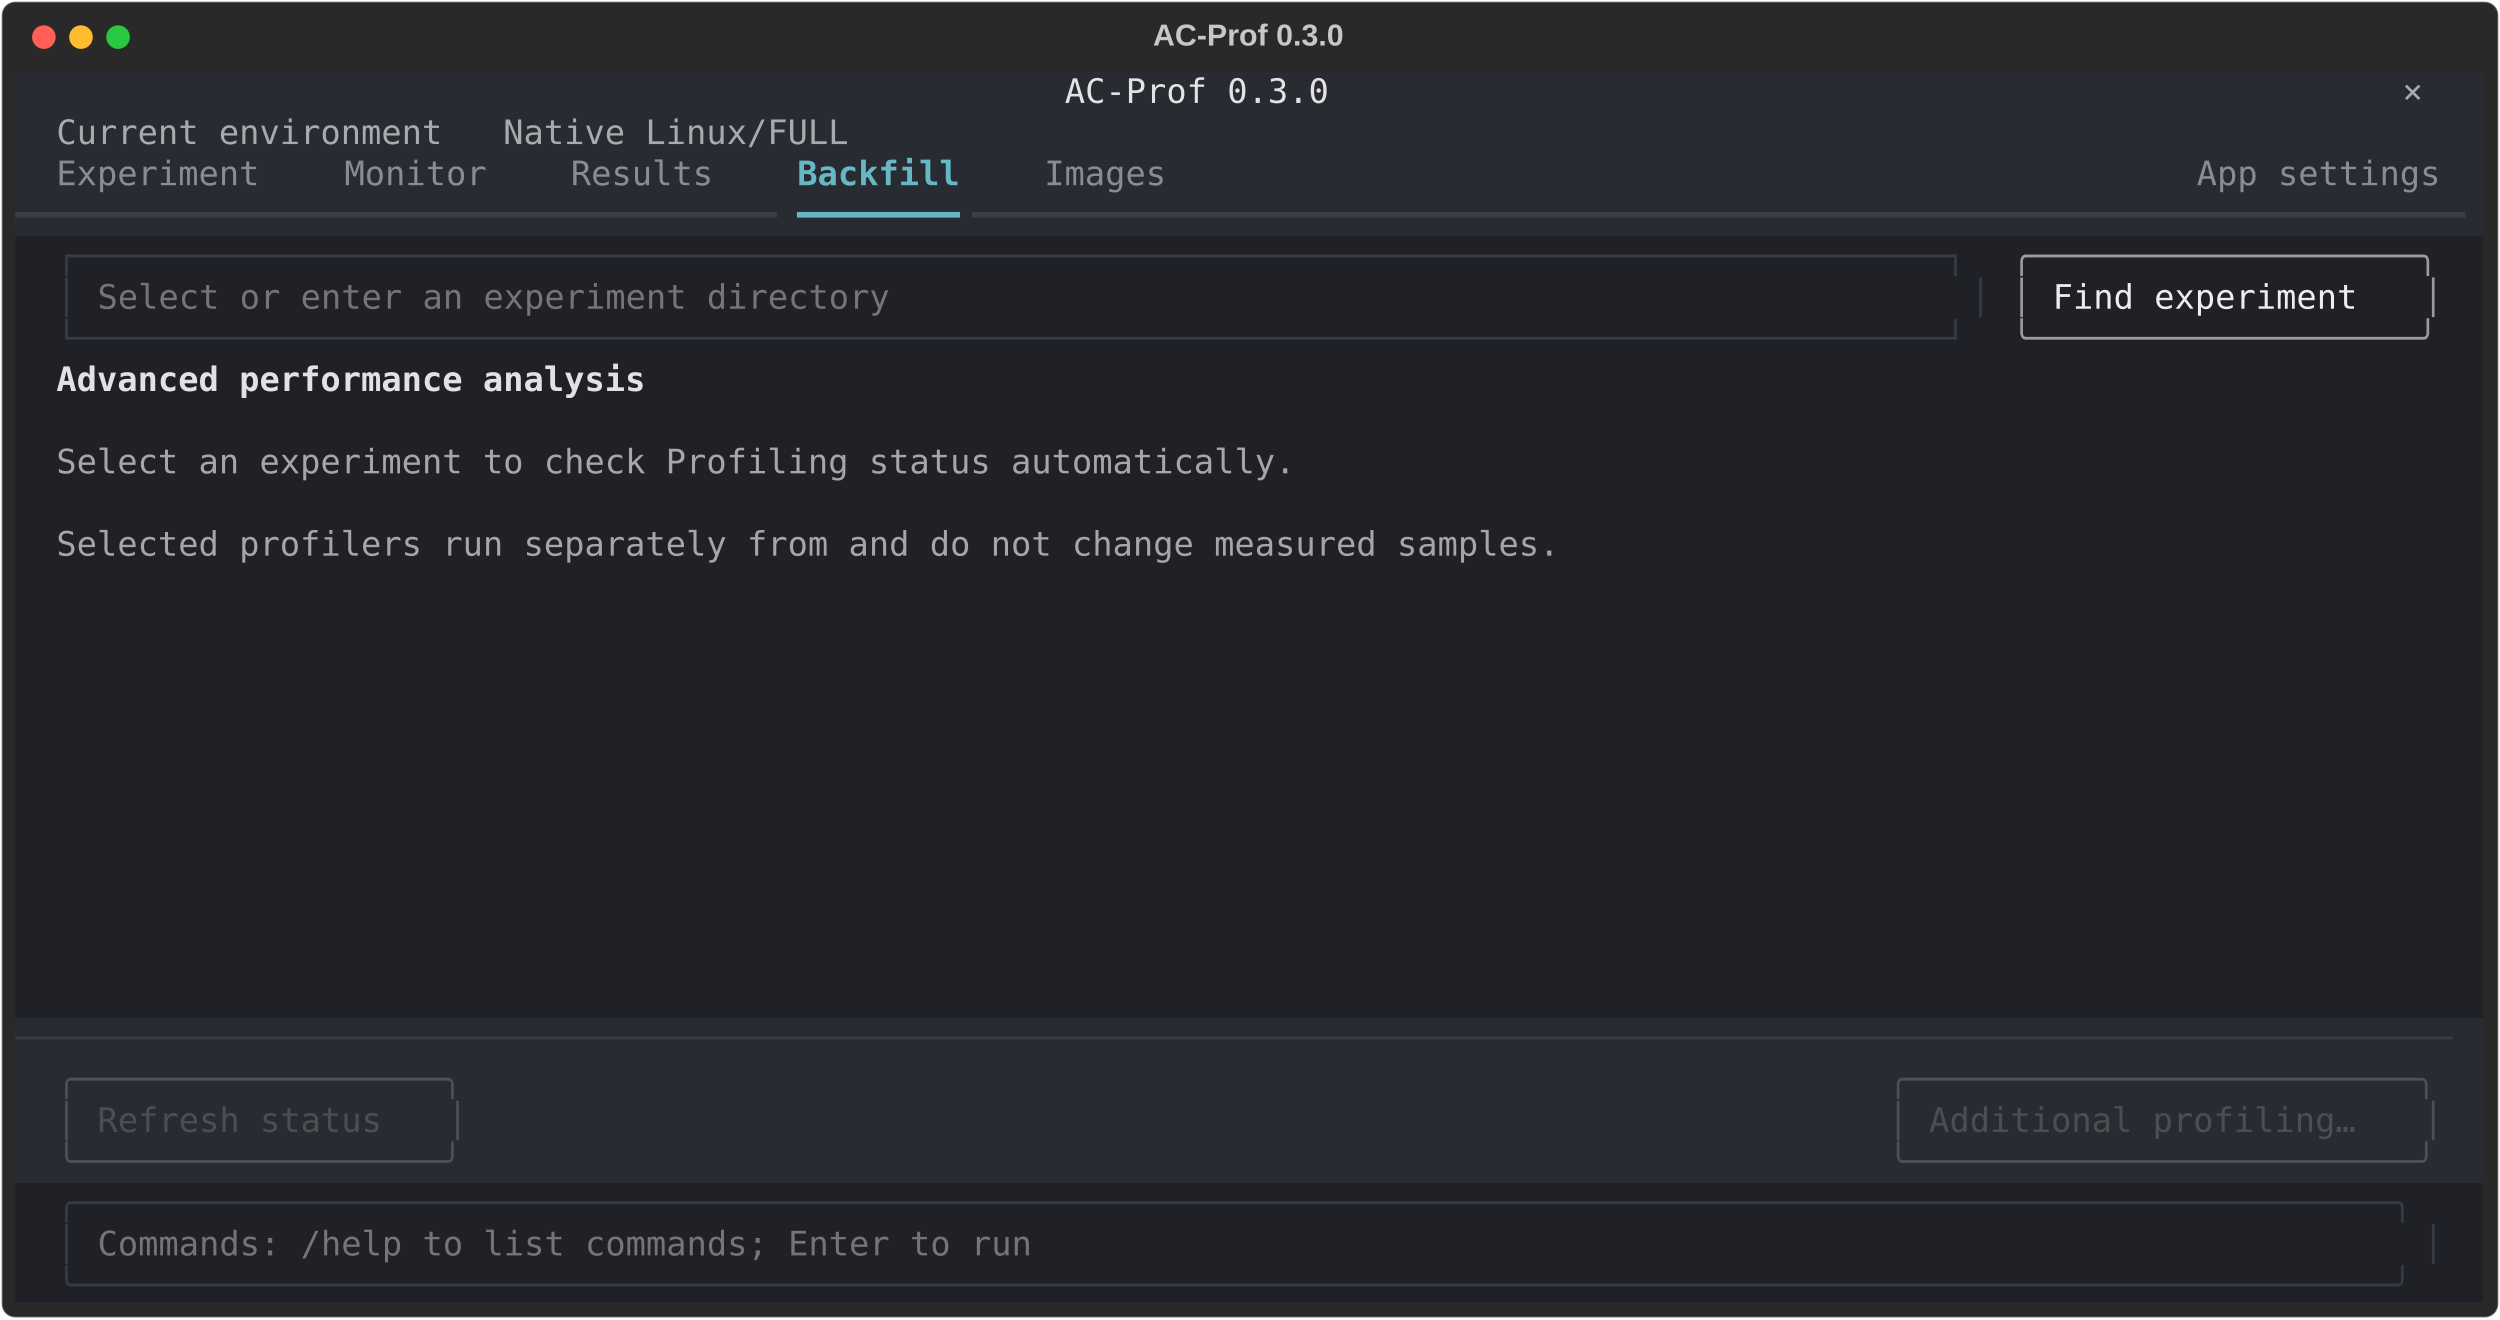
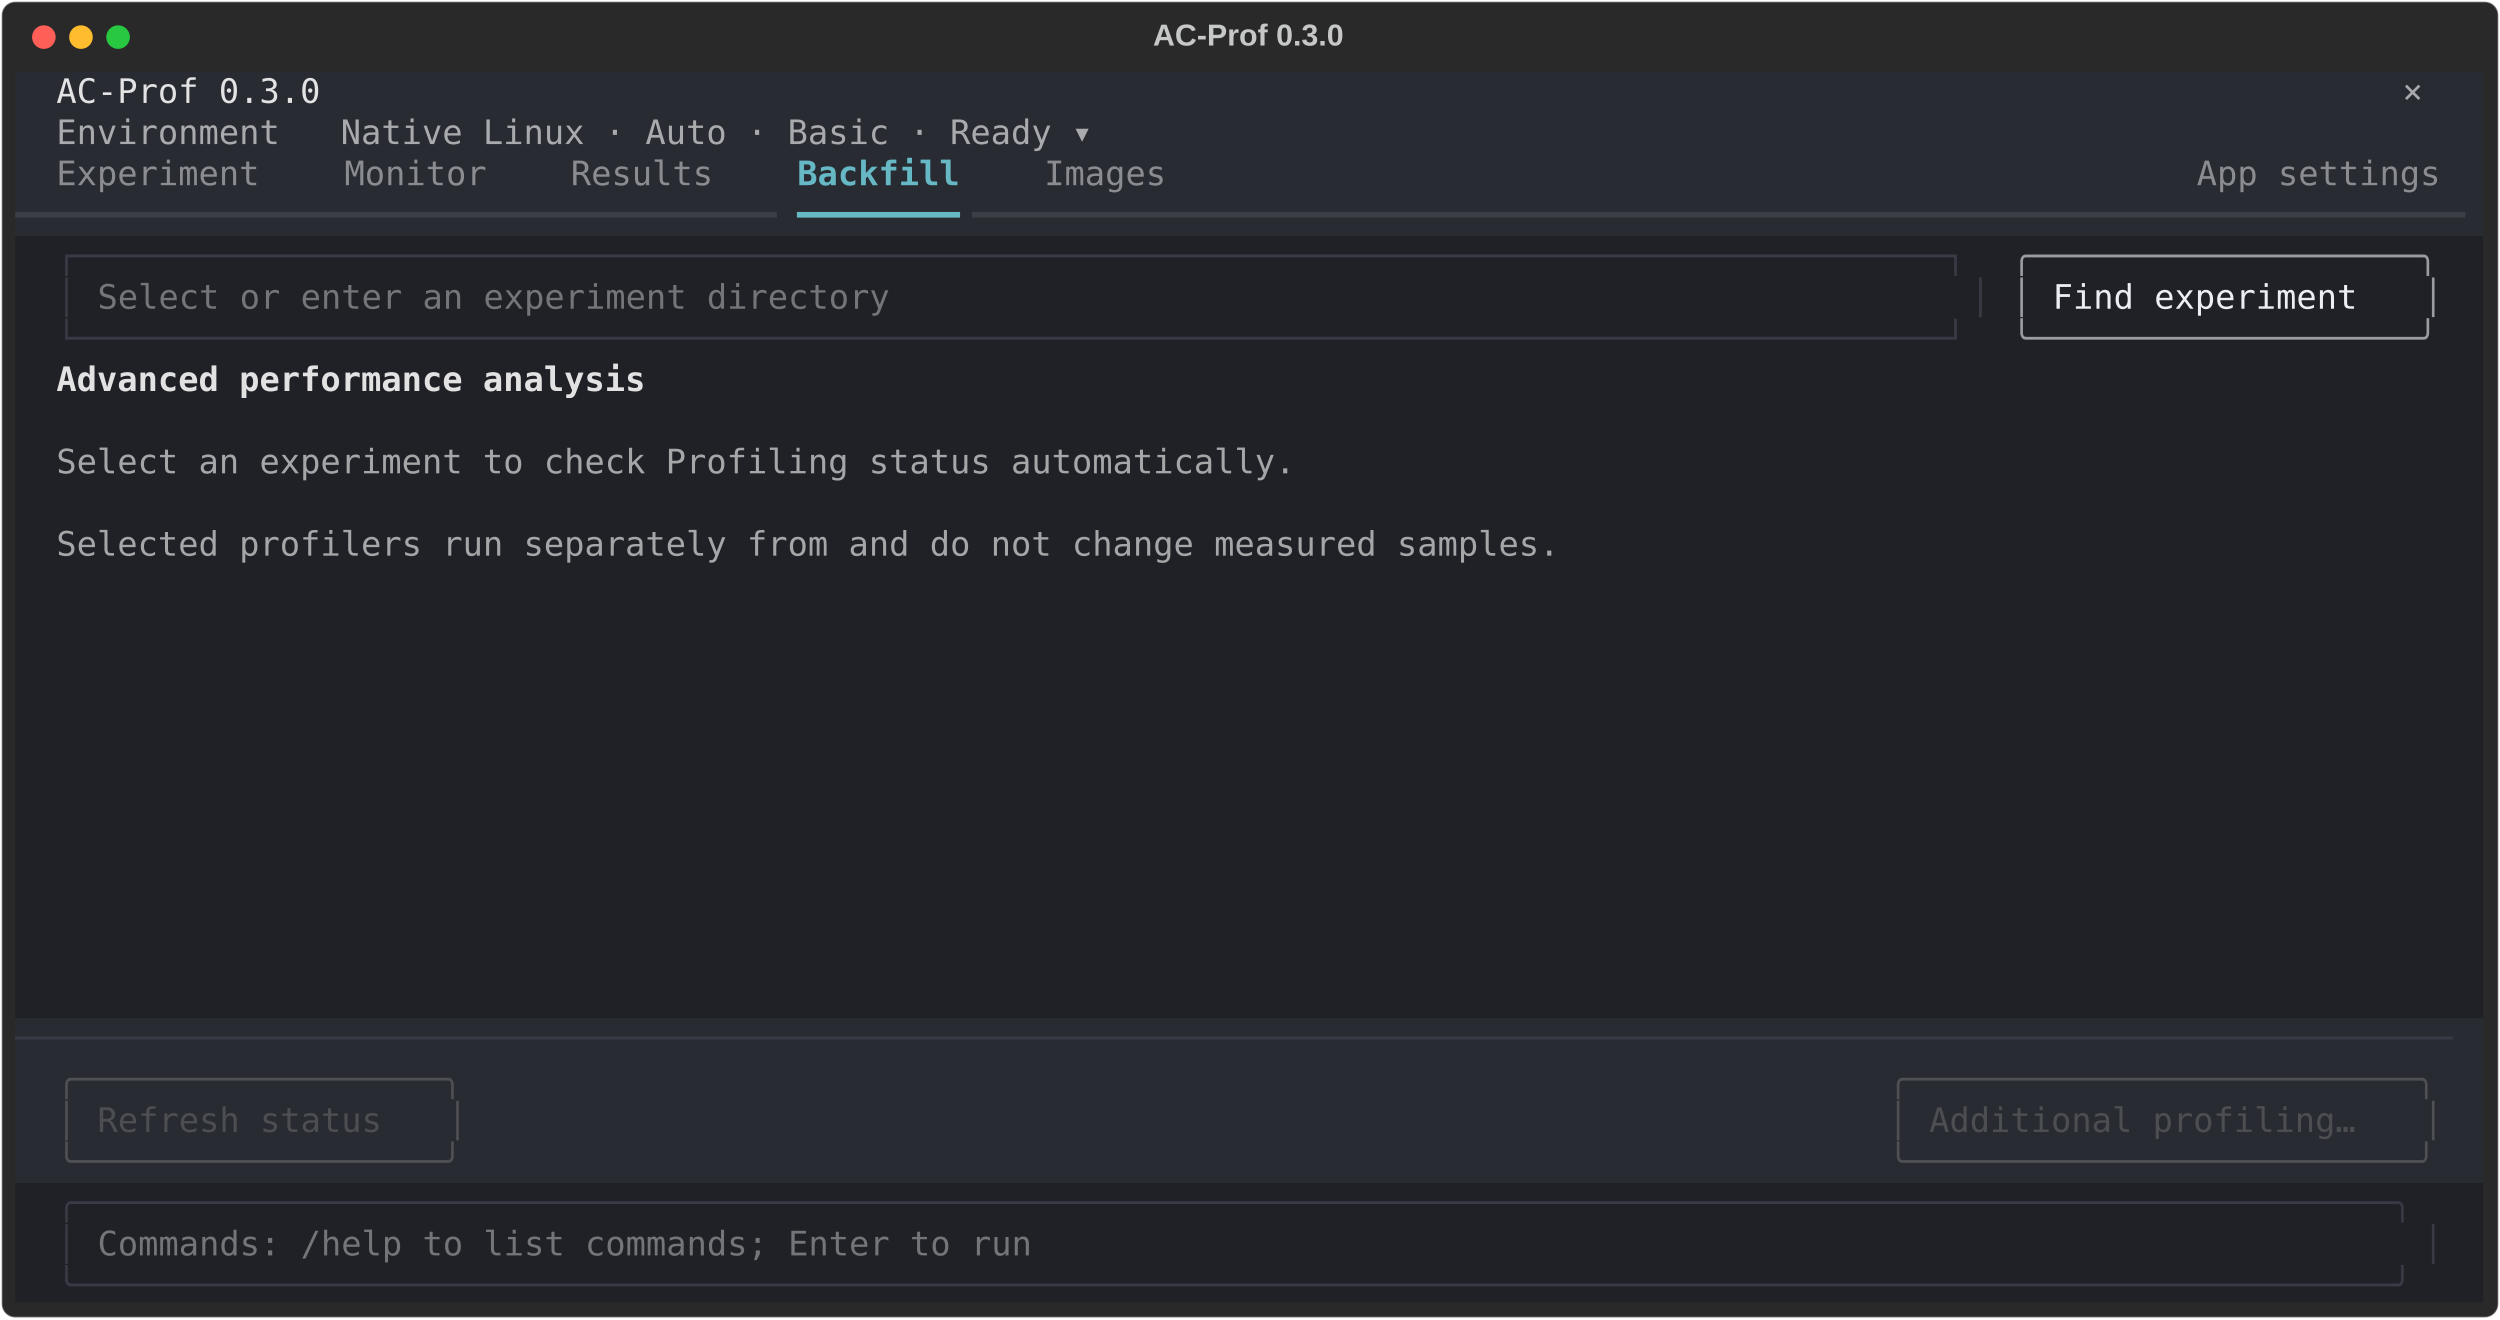
<svg xmlns="http://www.w3.org/2000/svg" class="rich-terminal" viewBox="0 0 1482 782.0">
  <style>

    @font-face {
        font-family: "Fira Code";
        src: local("FiraCode-Regular"),
                url("https://cdnjs.cloudflare.com/ajax/libs/firacode/6.2.0/woff2/FiraCode-Regular.woff2") format("woff2"),
                url("https://cdnjs.cloudflare.com/ajax/libs/firacode/6.2.0/woff/FiraCode-Regular.woff") format("woff");
        font-style: normal;
        font-weight: 400;
    }
    @font-face {
        font-family: "Fira Code";
        src: local("FiraCode-Bold"),
                url("https://cdnjs.cloudflare.com/ajax/libs/firacode/6.2.0/woff2/FiraCode-Bold.woff2") format("woff2"),
                url("https://cdnjs.cloudflare.com/ajax/libs/firacode/6.2.0/woff/FiraCode-Bold.woff") format("woff");
        font-style: bold;
        font-weight: 700;
    }

    .terminal-matrix {
        font-family: Fira Code, monospace;
        font-size: 20px;
        line-height: 24.4px;
        font-variant-east-asian: full-width;
    }

    .terminal-title {
        font-size: 18px;
        font-weight: bold;
        font-family: arial;
    }

-     .terminal-r1 { fill: #e3e3e4 }
- .terminal-r2 { fill: #c5c8c6 }
+     .terminal-r1 { fill: #c5c8c6 }
+ .terminal-r2 { fill: #e3e3e4 }
.terminal-r3 { fill: #a9aaad }
.terminal-r4 { fill: #8a8c92 }
.terminal-r5 { fill: #66b8c4;font-weight: bold }
.terminal-r6 { fill: #3c3e45 }
.terminal-r7 { fill: #66b8c4 }
.terminal-r8 { fill: #383b45 }
.terminal-r9 { fill: #9a9ca1 }
.terminal-r10 { fill: #747578 }
.terminal-r11 { fill: #eceef3 }
.terminal-r12 { fill: #e2e2e2;font-weight: bold }
.terminal-r13 { fill: #a5a6a8 }
.terminal-r14 { fill: #4f5054 }
.terminal-r15 { fill: #4c4e51 }
    </style>
  <defs>
    <clipPath id="terminal-clip-terminal">
      <rect x="0" y="0" width="1463.0" height="731.0" />
    </clipPath>
    <clipPath id="terminal-line-0">
      <rect x="0" y="1.5" width="1464" height="24.65" />
    </clipPath>
    <clipPath id="terminal-line-1">
      <rect x="0" y="25.9" width="1464" height="24.65" />
    </clipPath>
    <clipPath id="terminal-line-2">
      <rect x="0" y="50.3" width="1464" height="24.65" />
    </clipPath>
    <clipPath id="terminal-line-3">
      <rect x="0" y="74.7" width="1464" height="24.65" />
    </clipPath>
    <clipPath id="terminal-line-4">
      <rect x="0" y="99.1" width="1464" height="24.65" />
    </clipPath>
    <clipPath id="terminal-line-5">
      <rect x="0" y="123.5" width="1464" height="24.65" />
    </clipPath>
    <clipPath id="terminal-line-6">
      <rect x="0" y="147.9" width="1464" height="24.65" />
    </clipPath>
    <clipPath id="terminal-line-7">
      <rect x="0" y="172.3" width="1464" height="24.65" />
    </clipPath>
    <clipPath id="terminal-line-8">
      <rect x="0" y="196.7" width="1464" height="24.65" />
    </clipPath>
    <clipPath id="terminal-line-9">
      <rect x="0" y="221.1" width="1464" height="24.65" />
    </clipPath>
    <clipPath id="terminal-line-10">
      <rect x="0" y="245.5" width="1464" height="24.65" />
    </clipPath>
    <clipPath id="terminal-line-11">
      <rect x="0" y="269.9" width="1464" height="24.65" />
    </clipPath>
    <clipPath id="terminal-line-12">
      <rect x="0" y="294.3" width="1464" height="24.65" />
    </clipPath>
    <clipPath id="terminal-line-13">
      <rect x="0" y="318.7" width="1464" height="24.65" />
    </clipPath>
    <clipPath id="terminal-line-14">
      <rect x="0" y="343.1" width="1464" height="24.65" />
    </clipPath>
    <clipPath id="terminal-line-15">
      <rect x="0" y="367.5" width="1464" height="24.65" />
    </clipPath>
    <clipPath id="terminal-line-16">
      <rect x="0" y="391.9" width="1464" height="24.65" />
    </clipPath>
    <clipPath id="terminal-line-17">
      <rect x="0" y="416.3" width="1464" height="24.65" />
    </clipPath>
    <clipPath id="terminal-line-18">
      <rect x="0" y="440.7" width="1464" height="24.65" />
    </clipPath>
    <clipPath id="terminal-line-19">
      <rect x="0" y="465.1" width="1464" height="24.65" />
    </clipPath>
    <clipPath id="terminal-line-20">
      <rect x="0" y="489.5" width="1464" height="24.65" />
    </clipPath>
    <clipPath id="terminal-line-21">
      <rect x="0" y="513.9" width="1464" height="24.65" />
    </clipPath>
    <clipPath id="terminal-line-22">
      <rect x="0" y="538.3" width="1464" height="24.65" />
    </clipPath>
    <clipPath id="terminal-line-23">
      <rect x="0" y="562.7" width="1464" height="24.65" />
    </clipPath>
    <clipPath id="terminal-line-24">
      <rect x="0" y="587.1" width="1464" height="24.65" />
    </clipPath>
    <clipPath id="terminal-line-25">
      <rect x="0" y="611.5" width="1464" height="24.65" />
    </clipPath>
    <clipPath id="terminal-line-26">
      <rect x="0" y="635.9" width="1464" height="24.65" />
    </clipPath>
    <clipPath id="terminal-line-27">
      <rect x="0" y="660.3" width="1464" height="24.65" />
    </clipPath>
    <clipPath id="terminal-line-28">
      <rect x="0" y="684.7" width="1464" height="24.65" />
    </clipPath>
  </defs>
  <rect fill="#292929" stroke="rgba(255,255,255,0.35)" stroke-width="1" x="1" y="1" width="1480" height="780" rx="8" />
  <text class="terminal-title" fill="#c5c8c6" text-anchor="middle" x="740" y="27">AC-Prof 0.3.0</text>
  <g transform="translate(26,22)">
    <circle cx="0" cy="0" r="7" fill="#ff5f57" />
    <circle cx="22" cy="0" r="7" fill="#febc2e" />
    <circle cx="44" cy="0" r="7" fill="#28c840" />
  </g>
  <g transform="translate(9, 41)" clip-path="url(#terminal-clip-terminal)">
-     <rect fill="#292b32" x="0" y="1.5" width="622.2" height="24.65" shape-rendering="crispEdges" />
-     <rect fill="#292b32" x="622.2" y="1.5" width="158.6" height="24.65" shape-rendering="crispEdges" />
-     <rect fill="#292b32" x="780.8" y="1.5" width="622.2" height="24.65" shape-rendering="crispEdges" />
-     <rect fill="#292b32" x="1403" y="1.5" width="12.2" height="24.65" shape-rendering="crispEdges" />
+     <rect fill="#292b32" x="0" y="1.5" width="24.4" height="24.65" shape-rendering="crispEdges" />
+     <rect fill="#292b32" x="24.4" y="1.5" width="158.6" height="24.65" shape-rendering="crispEdges" />
+     <rect fill="#292b32" x="183" y="1.5" width="1195.6" height="24.65" shape-rendering="crispEdges" />
+     <rect fill="#292b32" x="1378.6" y="1.5" width="36.6" height="24.65" shape-rendering="crispEdges" />
    <rect fill="#292b32" x="1415.2" y="1.5" width="36.6" height="24.65" shape-rendering="crispEdges" />
    <rect fill="#292b32" x="1451.8" y="1.5" width="12.2" height="24.65" shape-rendering="crispEdges" />
    <rect fill="#292b32" x="0" y="25.9" width="24.4" height="24.65" shape-rendering="crispEdges" />
-     <rect fill="#292b32" x="24.4" y="25.9" width="475.8" height="24.65" shape-rendering="crispEdges" />
-     <rect fill="#292b32" x="500.2" y="25.9" width="963.8" height="24.65" shape-rendering="crispEdges" />
+     <rect fill="#292b32" x="24.4" y="25.9" width="622.2" height="24.65" shape-rendering="crispEdges" />
+     <rect fill="#292b32" x="646.6" y="25.9" width="817.4" height="24.65" shape-rendering="crispEdges" />
    <rect fill="#292b32" x="0" y="50.3" width="24.4" height="24.65" shape-rendering="crispEdges" />
    <rect fill="#292b32" x="24.4" y="50.3" width="122" height="24.65" shape-rendering="crispEdges" />
    <rect fill="#292b32" x="146.4" y="50.3" width="48.8" height="24.65" shape-rendering="crispEdges" />
    <rect fill="#292b32" x="195.2" y="50.3" width="85.4" height="24.65" shape-rendering="crispEdges" />
    <rect fill="#292b32" x="280.6" y="50.3" width="48.8" height="24.65" shape-rendering="crispEdges" />
    <rect fill="#292b32" x="329.4" y="50.3" width="85.4" height="24.65" shape-rendering="crispEdges" />
    <rect fill="#292b32" x="414.8" y="50.3" width="48.8" height="24.65" shape-rendering="crispEdges" />
    <rect fill="#292b32" x="463.6" y="50.3" width="97.6" height="24.65" shape-rendering="crispEdges" />
    <rect fill="#292b32" x="561.2" y="50.3" width="48.8" height="24.65" shape-rendering="crispEdges" />
    <rect fill="#292b32" x="610" y="50.3" width="73.2" height="24.65" shape-rendering="crispEdges" />
    <rect fill="#292b32" x="683.2" y="50.3" width="610" height="24.65" shape-rendering="crispEdges" />
    <rect fill="#292b32" x="1293.2" y="50.3" width="146.4" height="24.65" shape-rendering="crispEdges" />
    <rect fill="#292b32" x="1439.6" y="50.3" width="24.4" height="24.65" shape-rendering="crispEdges" />
    <rect fill="#292b32" x="0" y="74.7" width="463.6" height="24.65" shape-rendering="crispEdges" />
    <rect fill="#292b32" x="463.6" y="74.7" width="97.6" height="24.65" shape-rendering="crispEdges" />
    <rect fill="#292b32" x="561.2" y="74.7" width="902.8" height="24.65" shape-rendering="crispEdges" />
    <rect fill="#202126" x="0" y="99.1" width="24.4" height="24.65" shape-rendering="crispEdges" />
    <rect fill="#202126" x="24.4" y="99.1" width="1146.8" height="24.65" shape-rendering="crispEdges" />
    <rect fill="#202126" x="1171.2" y="99.1" width="12.2" height="24.65" shape-rendering="crispEdges" />
    <rect fill="#202126" x="1183.4" y="99.1" width="256.2" height="24.65" shape-rendering="crispEdges" />
    <rect fill="#202126" x="1439.6" y="99.1" width="24.4" height="24.65" shape-rendering="crispEdges" />
    <rect fill="#202126" x="0" y="123.5" width="24.4" height="24.65" shape-rendering="crispEdges" />
    <rect fill="#202126" x="24.4" y="123.5" width="12.2" height="24.65" shape-rendering="crispEdges" />
    <rect fill="#202126" x="36.6" y="123.5" width="12.2" height="24.65" shape-rendering="crispEdges" />
    <rect fill="#202126" x="48.8" y="123.5" width="475.8" height="24.65" shape-rendering="crispEdges" />
    <rect fill="#202126" x="524.6" y="123.5" width="622.2" height="24.65" shape-rendering="crispEdges" />
    <rect fill="#202126" x="1146.8" y="123.5" width="12.2" height="24.65" shape-rendering="crispEdges" />
    <rect fill="#202126" x="1159" y="123.5" width="12.2" height="24.65" shape-rendering="crispEdges" />
    <rect fill="#202126" x="1171.2" y="123.5" width="12.2" height="24.65" shape-rendering="crispEdges" />
    <rect fill="#202126" x="1183.4" y="123.5" width="12.2" height="24.65" shape-rendering="crispEdges" />
    <rect fill="#202126" x="1195.6" y="123.5" width="12.2" height="24.65" shape-rendering="crispEdges" />
    <rect fill="#202126" x="1207.8" y="123.5" width="207.4" height="24.65" shape-rendering="crispEdges" />
    <rect fill="#202126" x="1415.2" y="123.5" width="12.2" height="24.65" shape-rendering="crispEdges" />
    <rect fill="#202126" x="1427.4" y="123.5" width="12.2" height="24.65" shape-rendering="crispEdges" />
    <rect fill="#202126" x="1439.6" y="123.5" width="24.4" height="24.65" shape-rendering="crispEdges" />
    <rect fill="#202126" x="0" y="147.9" width="24.4" height="24.65" shape-rendering="crispEdges" />
    <rect fill="#202126" x="24.4" y="147.9" width="1146.8" height="24.65" shape-rendering="crispEdges" />
    <rect fill="#202126" x="1171.2" y="147.9" width="12.2" height="24.65" shape-rendering="crispEdges" />
    <rect fill="#202126" x="1183.4" y="147.9" width="256.2" height="24.65" shape-rendering="crispEdges" />
    <rect fill="#202126" x="1439.6" y="147.9" width="24.4" height="24.65" shape-rendering="crispEdges" />
    <rect fill="#202126" x="0" y="172.3" width="24.4" height="24.65" shape-rendering="crispEdges" />
    <rect fill="#202126" x="24.4" y="172.3" width="353.8" height="24.65" shape-rendering="crispEdges" />
    <rect fill="#202126" x="378.2" y="172.3" width="1085.8" height="24.65" shape-rendering="crispEdges" />
    <rect fill="#202126" x="0" y="196.7" width="1464" height="24.65" shape-rendering="crispEdges" />
    <rect fill="#202126" x="0" y="221.1" width="24.4" height="24.65" shape-rendering="crispEdges" />
    <rect fill="#202126" x="24.4" y="221.1" width="744.2" height="24.65" shape-rendering="crispEdges" />
    <rect fill="#202126" x="768.6" y="221.1" width="695.4" height="24.65" shape-rendering="crispEdges" />
    <rect fill="#202126" x="0" y="245.5" width="1464" height="24.65" shape-rendering="crispEdges" />
    <rect fill="#202126" x="0" y="269.9" width="24.4" height="24.65" shape-rendering="crispEdges" />
    <rect fill="#202126" x="24.4" y="269.9" width="902.8" height="24.65" shape-rendering="crispEdges" />
    <rect fill="#202126" x="927.2" y="269.9" width="536.8" height="24.65" shape-rendering="crispEdges" />
    <rect fill="#202126" x="0" y="294.3" width="1464" height="24.65" shape-rendering="crispEdges" />
    <rect fill="#202126" x="0" y="318.7" width="1464" height="24.65" shape-rendering="crispEdges" />
    <rect fill="#202126" x="0" y="343.1" width="1464" height="24.65" shape-rendering="crispEdges" />
    <rect fill="#202126" x="0" y="367.5" width="1464" height="24.65" shape-rendering="crispEdges" />
    <rect fill="#202126" x="0" y="391.9" width="1464" height="24.65" shape-rendering="crispEdges" />
    <rect fill="#202126" x="0" y="416.3" width="1464" height="24.65" shape-rendering="crispEdges" />
    <rect fill="#202126" x="0" y="440.7" width="1464" height="24.65" shape-rendering="crispEdges" />
    <rect fill="#202126" x="0" y="465.1" width="1464" height="24.65" shape-rendering="crispEdges" />
    <rect fill="#202126" x="0" y="489.5" width="1464" height="24.65" shape-rendering="crispEdges" />
    <rect fill="#202126" x="0" y="513.9" width="1464" height="24.65" shape-rendering="crispEdges" />
    <rect fill="#202126" x="0" y="538.3" width="1464" height="24.65" shape-rendering="crispEdges" />
    <rect fill="#292b32" x="0" y="562.7" width="1464" height="24.65" shape-rendering="crispEdges" />
    <rect fill="#292b32" x="0" y="587.1" width="24.4" height="24.65" shape-rendering="crispEdges" />
    <rect fill="#292b32" x="24.4" y="587.1" width="244" height="24.65" shape-rendering="crispEdges" />
    <rect fill="#292b32" x="268.4" y="587.1" width="841.8" height="24.65" shape-rendering="crispEdges" />
    <rect fill="#292b32" x="1110.2" y="587.1" width="329.4" height="24.65" shape-rendering="crispEdges" />
    <rect fill="#292b32" x="1439.6" y="587.1" width="24.4" height="24.65" shape-rendering="crispEdges" />
    <rect fill="#292b32" x="0" y="611.5" width="24.4" height="24.65" shape-rendering="crispEdges" />
    <rect fill="#292b32" x="24.4" y="611.5" width="12.2" height="24.65" shape-rendering="crispEdges" />
    <rect fill="#292b32" x="36.6" y="611.5" width="12.2" height="24.65" shape-rendering="crispEdges" />
    <rect fill="#292b32" x="48.8" y="611.5" width="195.2" height="24.65" shape-rendering="crispEdges" />
    <rect fill="#292b32" x="244" y="611.5" width="12.2" height="24.65" shape-rendering="crispEdges" />
    <rect fill="#292b32" x="256.2" y="611.5" width="12.2" height="24.65" shape-rendering="crispEdges" />
    <rect fill="#292b32" x="268.4" y="611.5" width="841.8" height="24.65" shape-rendering="crispEdges" />
    <rect fill="#292b32" x="1110.2" y="611.5" width="12.2" height="24.65" shape-rendering="crispEdges" />
    <rect fill="#292b32" x="1122.4" y="611.5" width="12.2" height="24.65" shape-rendering="crispEdges" />
    <rect fill="#292b32" x="1134.6" y="611.5" width="280.6" height="24.65" shape-rendering="crispEdges" />
    <rect fill="#292b32" x="1415.2" y="611.5" width="12.2" height="24.65" shape-rendering="crispEdges" />
    <rect fill="#292b32" x="1427.4" y="611.5" width="12.2" height="24.65" shape-rendering="crispEdges" />
    <rect fill="#292b32" x="1439.6" y="611.5" width="24.4" height="24.65" shape-rendering="crispEdges" />
    <rect fill="#292b32" x="0" y="635.9" width="24.4" height="24.65" shape-rendering="crispEdges" />
    <rect fill="#292b32" x="24.4" y="635.9" width="244" height="24.65" shape-rendering="crispEdges" />
    <rect fill="#292b32" x="268.4" y="635.9" width="841.8" height="24.65" shape-rendering="crispEdges" />
    <rect fill="#292b32" x="1110.2" y="635.9" width="329.4" height="24.65" shape-rendering="crispEdges" />
    <rect fill="#292b32" x="1439.6" y="635.9" width="24.4" height="24.65" shape-rendering="crispEdges" />
    <rect fill="#202126" x="0" y="660.3" width="24.4" height="24.65" shape-rendering="crispEdges" />
    <rect fill="#202126" x="24.4" y="660.3" width="1415.2" height="24.65" shape-rendering="crispEdges" />
    <rect fill="#202126" x="1439.6" y="660.3" width="24.4" height="24.65" shape-rendering="crispEdges" />
    <rect fill="#202126" x="0" y="684.7" width="24.4" height="24.65" shape-rendering="crispEdges" />
    <rect fill="#202126" x="24.4" y="684.7" width="12.2" height="24.65" shape-rendering="crispEdges" />
    <rect fill="#202126" x="36.6" y="684.7" width="12.2" height="24.65" shape-rendering="crispEdges" />
    <rect fill="#202126" x="48.8" y="684.7" width="561.2" height="24.65" shape-rendering="crispEdges" />
    <rect fill="#202126" x="610" y="684.7" width="805.2" height="24.65" shape-rendering="crispEdges" />
    <rect fill="#202126" x="1415.2" y="684.7" width="12.2" height="24.65" shape-rendering="crispEdges" />
    <rect fill="#202126" x="1427.4" y="684.7" width="12.2" height="24.65" shape-rendering="crispEdges" />
    <rect fill="#202126" x="1439.6" y="684.7" width="24.4" height="24.65" shape-rendering="crispEdges" />
    <rect fill="#202126" x="0" y="709.1" width="24.4" height="24.65" shape-rendering="crispEdges" />
    <rect fill="#202126" x="24.4" y="709.1" width="1415.2" height="24.65" shape-rendering="crispEdges" />
    <rect fill="#202126" x="1439.6" y="709.1" width="24.4" height="24.65" shape-rendering="crispEdges" />
    <g class="terminal-matrix">
-       <text class="terminal-r1" x="622.2" y="20" textLength="158.6" clip-path="url(#terminal-line-0)">AC-Prof 0.3.0</text>
+       <text class="terminal-r2" x="24.4" y="20" textLength="158.6" clip-path="url(#terminal-line-0)">AC-Prof 0.3.0</text>
      <text class="terminal-r3" x="1415.2" y="20" textLength="36.6" clip-path="url(#terminal-line-0)"> × </text>
-       <text class="terminal-r2" x="1464" y="20" textLength="12.2" clip-path="url(#terminal-line-0)">
- </text>
-       <text class="terminal-r3" x="24.4" y="44.4" textLength="475.8" clip-path="url(#terminal-line-1)">Current environment   Native Linux/FULL</text>
-       <text class="terminal-r2" x="1464" y="44.4" textLength="12.2" clip-path="url(#terminal-line-1)">
+       <text class="terminal-r1" x="1464" y="20" textLength="12.2" clip-path="url(#terminal-line-0)">
+ </text>
+       <text class="terminal-r3" x="24.4" y="44.4" textLength="622.2" clip-path="url(#terminal-line-1)">Environment   Native Linux · Auto · Basic · Ready ▾</text>
+       <text class="terminal-r1" x="1464" y="44.4" textLength="12.2" clip-path="url(#terminal-line-1)">
</text>
      <text class="terminal-r4" x="24.4" y="68.8" textLength="122" clip-path="url(#terminal-line-2)">Experiment</text>
      <text class="terminal-r4" x="195.2" y="68.8" textLength="85.4" clip-path="url(#terminal-line-2)">Monitor</text>
      <text class="terminal-r4" x="329.4" y="68.8" textLength="85.4" clip-path="url(#terminal-line-2)">Results</text>
      <text class="terminal-r5" x="463.6" y="68.8" textLength="97.6" clip-path="url(#terminal-line-2)">Backfill</text>
      <text class="terminal-r4" x="610" y="68.8" textLength="73.2" clip-path="url(#terminal-line-2)">Images</text>
      <text class="terminal-r4" x="1293.2" y="68.8" textLength="146.4" clip-path="url(#terminal-line-2)">App settings</text>
-       <text class="terminal-r2" x="1464" y="68.8" textLength="12.2" clip-path="url(#terminal-line-2)">
+       <text class="terminal-r1" x="1464" y="68.8" textLength="12.2" clip-path="url(#terminal-line-2)">
</text>
      <text class="terminal-r6" x="0" y="93.2" textLength="463.6" clip-path="url(#terminal-line-3)">━━━━━━━━━━━━━━━━━━━━━━━━━━━━━━━━━━━━━╸</text>
      <text class="terminal-r7" x="463.6" y="93.2" textLength="97.6" clip-path="url(#terminal-line-3)">━━━━━━━━</text>
      <text class="terminal-r6" x="561.2" y="93.2" textLength="902.8" clip-path="url(#terminal-line-3)">╺━━━━━━━━━━━━━━━━━━━━━━━━━━━━━━━━━━━━━━━━━━━━━━━━━━━━━━━━━━━━━━━━━━━━━━━━━</text>
-       <text class="terminal-r2" x="1464" y="93.2" textLength="12.2" clip-path="url(#terminal-line-3)">
+       <text class="terminal-r1" x="1464" y="93.2" textLength="12.2" clip-path="url(#terminal-line-3)">
</text>
      <text class="terminal-r8" x="24.4" y="117.6" textLength="1146.8" clip-path="url(#terminal-line-4)">┌────────────────────────────────────────────────────────────────────────────────────────────┐</text>
      <text class="terminal-r9" x="1183.4" y="117.6" textLength="256.2" clip-path="url(#terminal-line-4)">╭───────────────────╮</text>
-       <text class="terminal-r2" x="1464" y="117.6" textLength="12.2" clip-path="url(#terminal-line-4)">
+       <text class="terminal-r1" x="1464" y="117.6" textLength="12.2" clip-path="url(#terminal-line-4)">
</text>
      <text class="terminal-r8" x="24.4" y="142" textLength="12.2" clip-path="url(#terminal-line-5)">│</text>
      <text class="terminal-r10" x="48.8" y="142" textLength="475.8" clip-path="url(#terminal-line-5)">Select or enter an experiment directory</text>
      <text class="terminal-r8" x="1159" y="142" textLength="12.2" clip-path="url(#terminal-line-5)">│</text>
      <text class="terminal-r9" x="1183.4" y="142" textLength="12.2" clip-path="url(#terminal-line-5)">│</text>
      <text class="terminal-r11" x="1207.8" y="142" textLength="207.4" clip-path="url(#terminal-line-5)"> Find experiment </text>
      <text class="terminal-r9" x="1427.4" y="142" textLength="12.2" clip-path="url(#terminal-line-5)">│</text>
-       <text class="terminal-r2" x="1464" y="142" textLength="12.2" clip-path="url(#terminal-line-5)">
+       <text class="terminal-r1" x="1464" y="142" textLength="12.2" clip-path="url(#terminal-line-5)">
</text>
      <text class="terminal-r8" x="24.4" y="166.4" textLength="1146.8" clip-path="url(#terminal-line-6)">└────────────────────────────────────────────────────────────────────────────────────────────┘</text>
      <text class="terminal-r9" x="1183.4" y="166.4" textLength="256.2" clip-path="url(#terminal-line-6)">╰───────────────────╯</text>
-       <text class="terminal-r2" x="1464" y="166.4" textLength="12.2" clip-path="url(#terminal-line-6)">
+       <text class="terminal-r1" x="1464" y="166.4" textLength="12.2" clip-path="url(#terminal-line-6)">
</text>
      <text class="terminal-r12" x="24.4" y="190.8" textLength="353.8" clip-path="url(#terminal-line-7)">Advanced performance analysis</text>
-       <text class="terminal-r2" x="1464" y="190.8" textLength="12.2" clip-path="url(#terminal-line-7)">
- </text>
-       <text class="terminal-r2" x="1464" y="215.2" textLength="12.2" clip-path="url(#terminal-line-8)">
+       <text class="terminal-r1" x="1464" y="190.8" textLength="12.2" clip-path="url(#terminal-line-7)">
+ </text>
+       <text class="terminal-r1" x="1464" y="215.2" textLength="12.2" clip-path="url(#terminal-line-8)">
</text>
      <text class="terminal-r13" x="24.4" y="239.6" textLength="744.2" clip-path="url(#terminal-line-9)">Select an experiment to check Profiling status automatically.</text>
-       <text class="terminal-r2" x="1464" y="239.6" textLength="12.2" clip-path="url(#terminal-line-9)">
- </text>
-       <text class="terminal-r2" x="1464" y="264" textLength="12.2" clip-path="url(#terminal-line-10)">
+       <text class="terminal-r1" x="1464" y="239.6" textLength="12.2" clip-path="url(#terminal-line-9)">
+ </text>
+       <text class="terminal-r1" x="1464" y="264" textLength="12.2" clip-path="url(#terminal-line-10)">
</text>
      <text class="terminal-r13" x="24.4" y="288.4" textLength="902.8" clip-path="url(#terminal-line-11)">Selected profilers run separately from and do not change measured samples.</text>
-       <text class="terminal-r2" x="1464" y="288.4" textLength="12.2" clip-path="url(#terminal-line-11)">
- </text>
-       <text class="terminal-r2" x="1464" y="312.8" textLength="12.2" clip-path="url(#terminal-line-12)">
- </text>
-       <text class="terminal-r2" x="1464" y="337.2" textLength="12.2" clip-path="url(#terminal-line-13)">
- </text>
-       <text class="terminal-r2" x="1464" y="361.6" textLength="12.2" clip-path="url(#terminal-line-14)">
- </text>
-       <text class="terminal-r2" x="1464" y="386" textLength="12.2" clip-path="url(#terminal-line-15)">
- </text>
-       <text class="terminal-r2" x="1464" y="410.4" textLength="12.2" clip-path="url(#terminal-line-16)">
- </text>
-       <text class="terminal-r2" x="1464" y="434.8" textLength="12.2" clip-path="url(#terminal-line-17)">
- </text>
-       <text class="terminal-r2" x="1464" y="459.2" textLength="12.2" clip-path="url(#terminal-line-18)">
- </text>
-       <text class="terminal-r2" x="1464" y="483.6" textLength="12.2" clip-path="url(#terminal-line-19)">
- </text>
-       <text class="terminal-r2" x="1464" y="508" textLength="12.2" clip-path="url(#terminal-line-20)">
- </text>
-       <text class="terminal-r2" x="1464" y="532.4" textLength="12.2" clip-path="url(#terminal-line-21)">
- </text>
-       <text class="terminal-r2" x="1464" y="556.8" textLength="12.2" clip-path="url(#terminal-line-22)">
+       <text class="terminal-r1" x="1464" y="288.4" textLength="12.2" clip-path="url(#terminal-line-11)">
+ </text>
+       <text class="terminal-r1" x="1464" y="312.8" textLength="12.2" clip-path="url(#terminal-line-12)">
+ </text>
+       <text class="terminal-r1" x="1464" y="337.2" textLength="12.2" clip-path="url(#terminal-line-13)">
+ </text>
+       <text class="terminal-r1" x="1464" y="361.6" textLength="12.2" clip-path="url(#terminal-line-14)">
+ </text>
+       <text class="terminal-r1" x="1464" y="386" textLength="12.2" clip-path="url(#terminal-line-15)">
+ </text>
+       <text class="terminal-r1" x="1464" y="410.4" textLength="12.2" clip-path="url(#terminal-line-16)">
+ </text>
+       <text class="terminal-r1" x="1464" y="434.8" textLength="12.2" clip-path="url(#terminal-line-17)">
+ </text>
+       <text class="terminal-r1" x="1464" y="459.2" textLength="12.2" clip-path="url(#terminal-line-18)">
+ </text>
+       <text class="terminal-r1" x="1464" y="483.6" textLength="12.2" clip-path="url(#terminal-line-19)">
+ </text>
+       <text class="terminal-r1" x="1464" y="508" textLength="12.2" clip-path="url(#terminal-line-20)">
+ </text>
+       <text class="terminal-r1" x="1464" y="532.4" textLength="12.2" clip-path="url(#terminal-line-21)">
+ </text>
+       <text class="terminal-r1" x="1464" y="556.8" textLength="12.2" clip-path="url(#terminal-line-22)">
</text>
      <text class="terminal-r8" x="0" y="581.2" textLength="1464" clip-path="url(#terminal-line-23)">────────────────────────────────────────────────────────────────────────────────────────────────────────────────────────</text>
-       <text class="terminal-r2" x="1464" y="581.2" textLength="12.2" clip-path="url(#terminal-line-23)">
+       <text class="terminal-r1" x="1464" y="581.2" textLength="12.2" clip-path="url(#terminal-line-23)">
</text>
      <text class="terminal-r14" x="24.4" y="605.6" textLength="244" clip-path="url(#terminal-line-24)">╭──────────────────╮</text>
      <text class="terminal-r14" x="1110.2" y="605.6" textLength="329.4" clip-path="url(#terminal-line-24)">╭─────────────────────────╮</text>
-       <text class="terminal-r2" x="1464" y="605.6" textLength="12.2" clip-path="url(#terminal-line-24)">
+       <text class="terminal-r1" x="1464" y="605.6" textLength="12.2" clip-path="url(#terminal-line-24)">
</text>
      <text class="terminal-r14" x="24.4" y="630" textLength="12.2" clip-path="url(#terminal-line-25)">│</text>
      <text class="terminal-r15" x="48.8" y="630" textLength="195.2" clip-path="url(#terminal-line-25)"> Refresh status </text>
      <text class="terminal-r14" x="256.2" y="630" textLength="12.2" clip-path="url(#terminal-line-25)">│</text>
      <text class="terminal-r14" x="1110.2" y="630" textLength="12.2" clip-path="url(#terminal-line-25)">│</text>
      <text class="terminal-r15" x="1134.6" y="630" textLength="280.6" clip-path="url(#terminal-line-25)"> Additional profiling… </text>
      <text class="terminal-r14" x="1427.4" y="630" textLength="12.2" clip-path="url(#terminal-line-25)">│</text>
-       <text class="terminal-r2" x="1464" y="630" textLength="12.2" clip-path="url(#terminal-line-25)">
+       <text class="terminal-r1" x="1464" y="630" textLength="12.2" clip-path="url(#terminal-line-25)">
</text>
      <text class="terminal-r14" x="24.4" y="654.4" textLength="244" clip-path="url(#terminal-line-26)">╰──────────────────╯</text>
      <text class="terminal-r14" x="1110.2" y="654.4" textLength="329.4" clip-path="url(#terminal-line-26)">╰─────────────────────────╯</text>
-       <text class="terminal-r2" x="1464" y="654.4" textLength="12.2" clip-path="url(#terminal-line-26)">
+       <text class="terminal-r1" x="1464" y="654.4" textLength="12.2" clip-path="url(#terminal-line-26)">
</text>
      <text class="terminal-r8" x="24.4" y="678.8" textLength="1415.2" clip-path="url(#terminal-line-27)">╭──────────────────────────────────────────────────────────────────────────────────────────────────────────────────╮</text>
-       <text class="terminal-r2" x="1464" y="678.8" textLength="12.2" clip-path="url(#terminal-line-27)">
+       <text class="terminal-r1" x="1464" y="678.8" textLength="12.2" clip-path="url(#terminal-line-27)">
</text>
      <text class="terminal-r8" x="24.4" y="703.2" textLength="12.2" clip-path="url(#terminal-line-28)">│</text>
      <text class="terminal-r10" x="48.8" y="703.2" textLength="561.2" clip-path="url(#terminal-line-28)">Commands: /help to list commands; Enter to run</text>
      <text class="terminal-r8" x="1427.4" y="703.2" textLength="12.2" clip-path="url(#terminal-line-28)">│</text>
-       <text class="terminal-r2" x="1464" y="703.2" textLength="12.2" clip-path="url(#terminal-line-28)">
+       <text class="terminal-r1" x="1464" y="703.2" textLength="12.2" clip-path="url(#terminal-line-28)">
</text>
      <text class="terminal-r8" x="24.4" y="727.6" textLength="1415.2" clip-path="url(#terminal-line-29)">╰──────────────────────────────────────────────────────────────────────────────────────────────────────────────────╯</text>
    </g>
  </g>
</svg>
